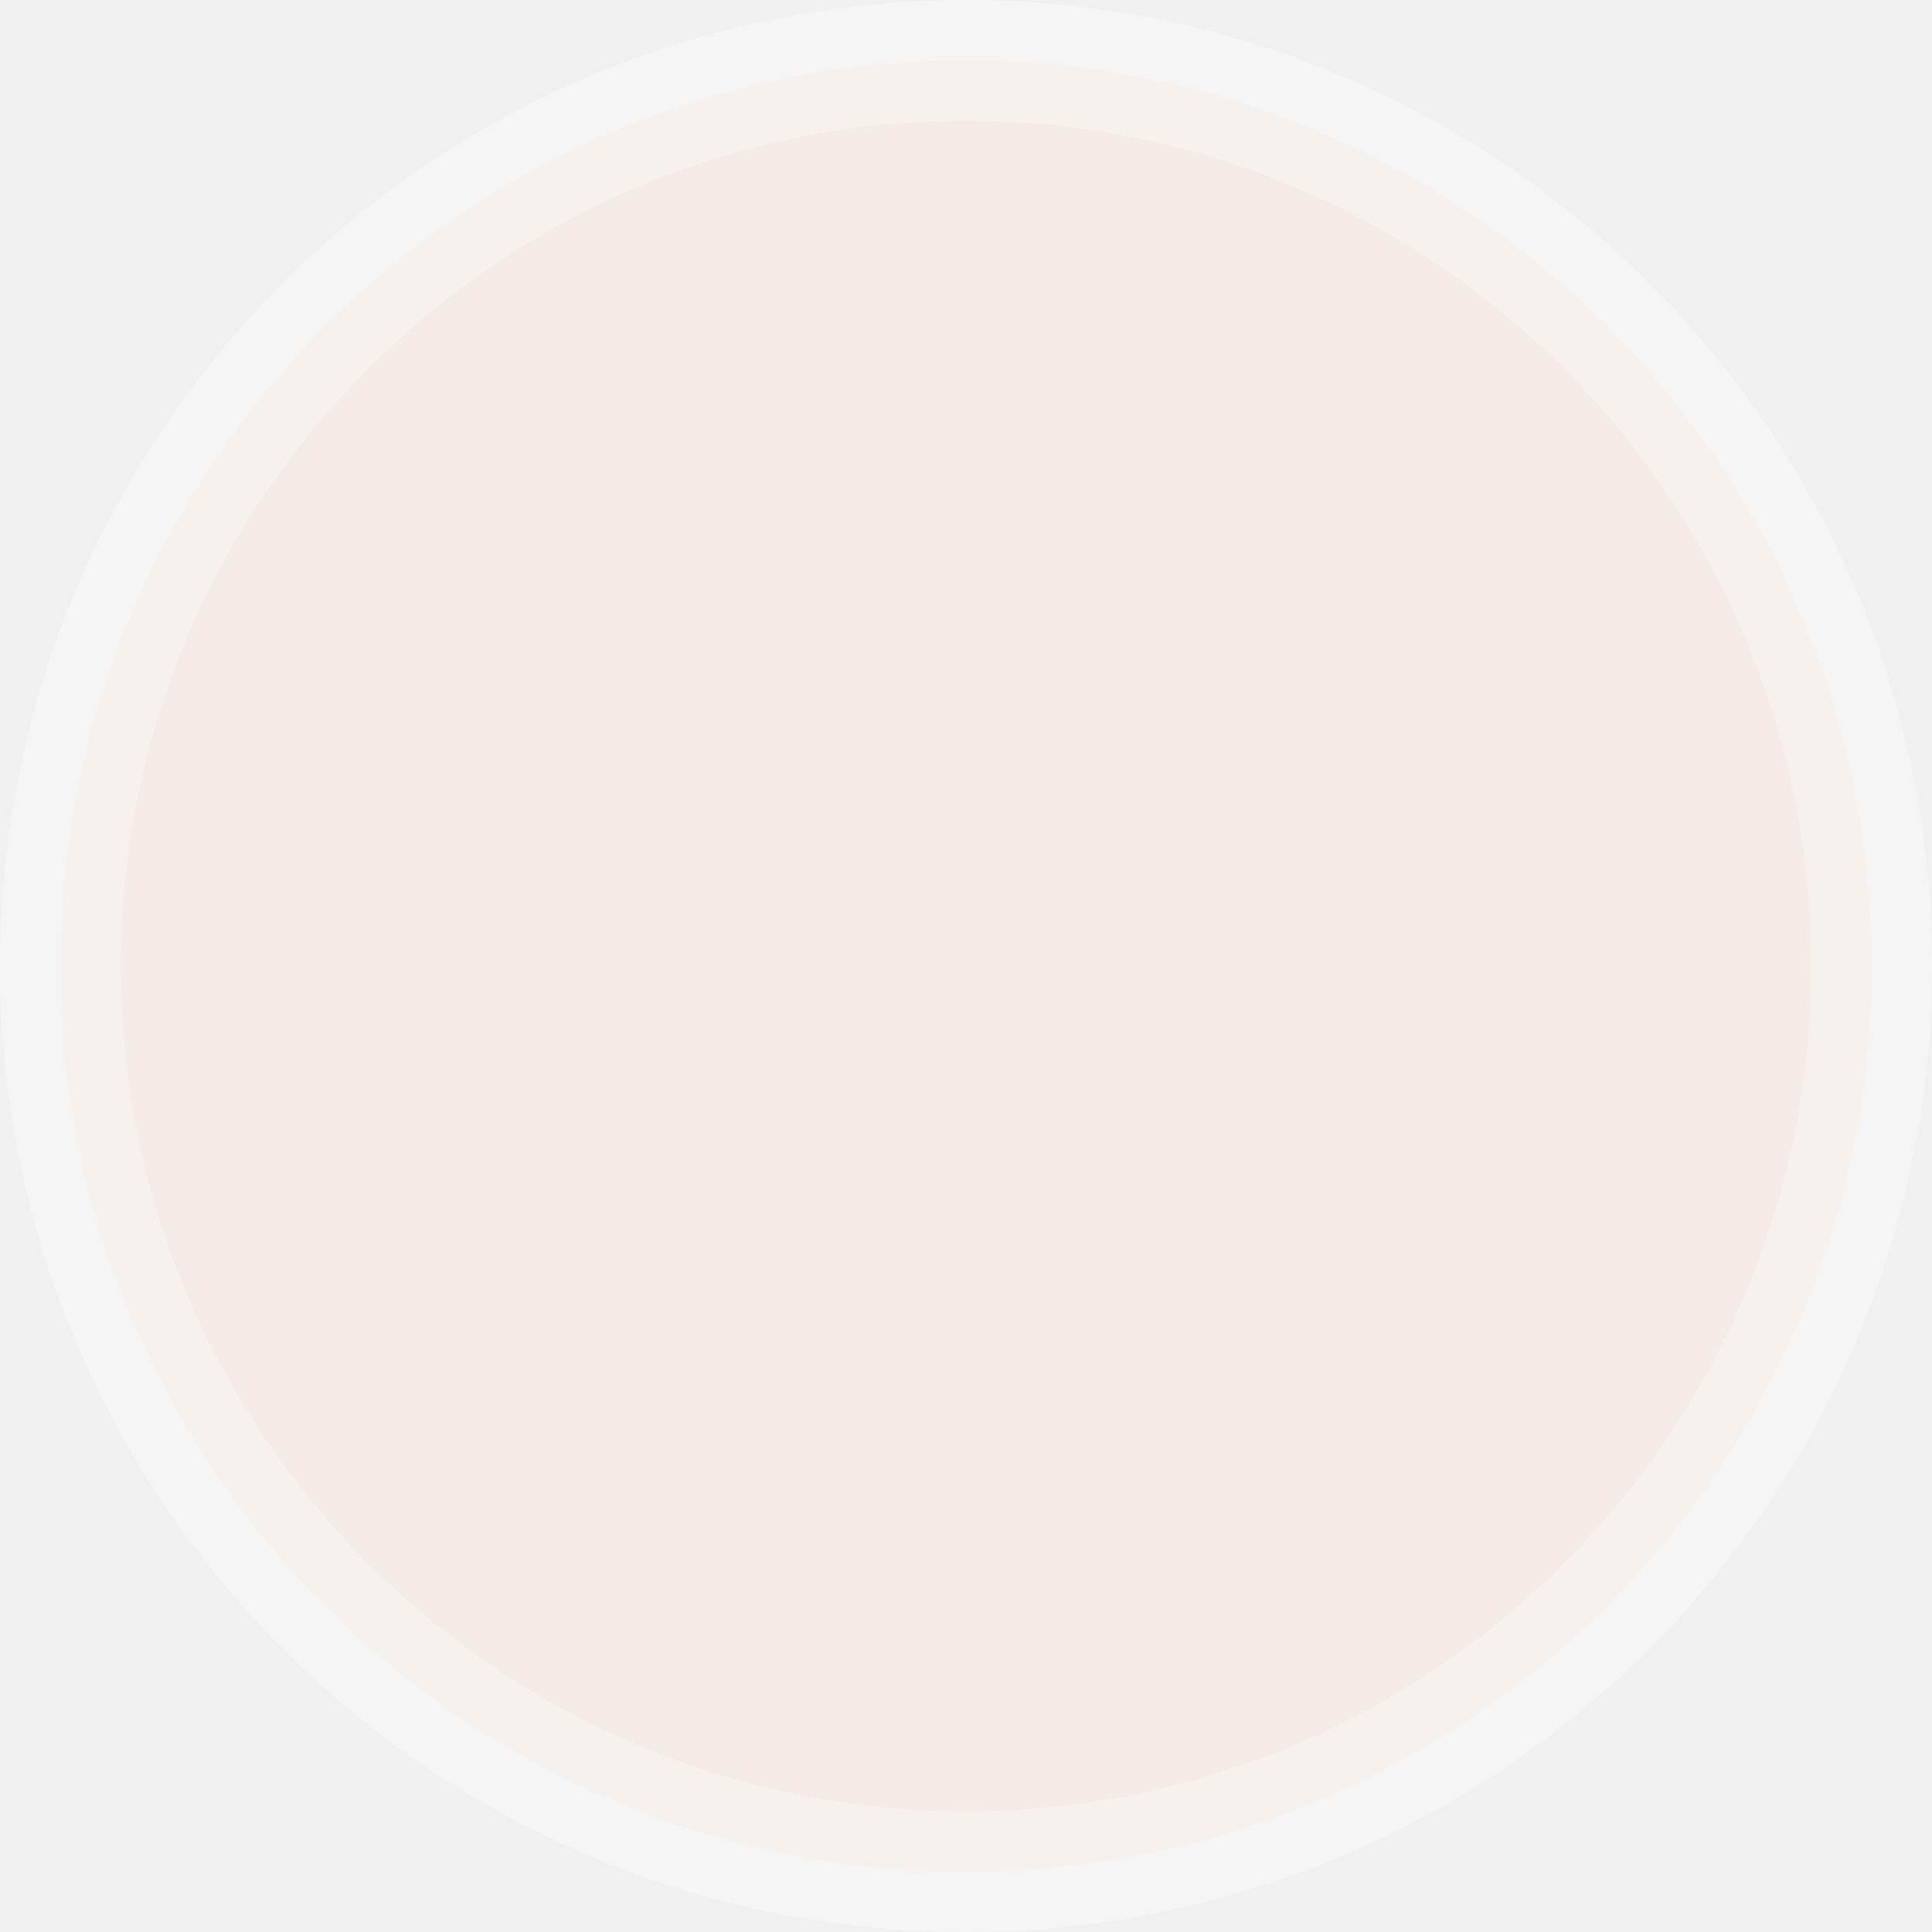
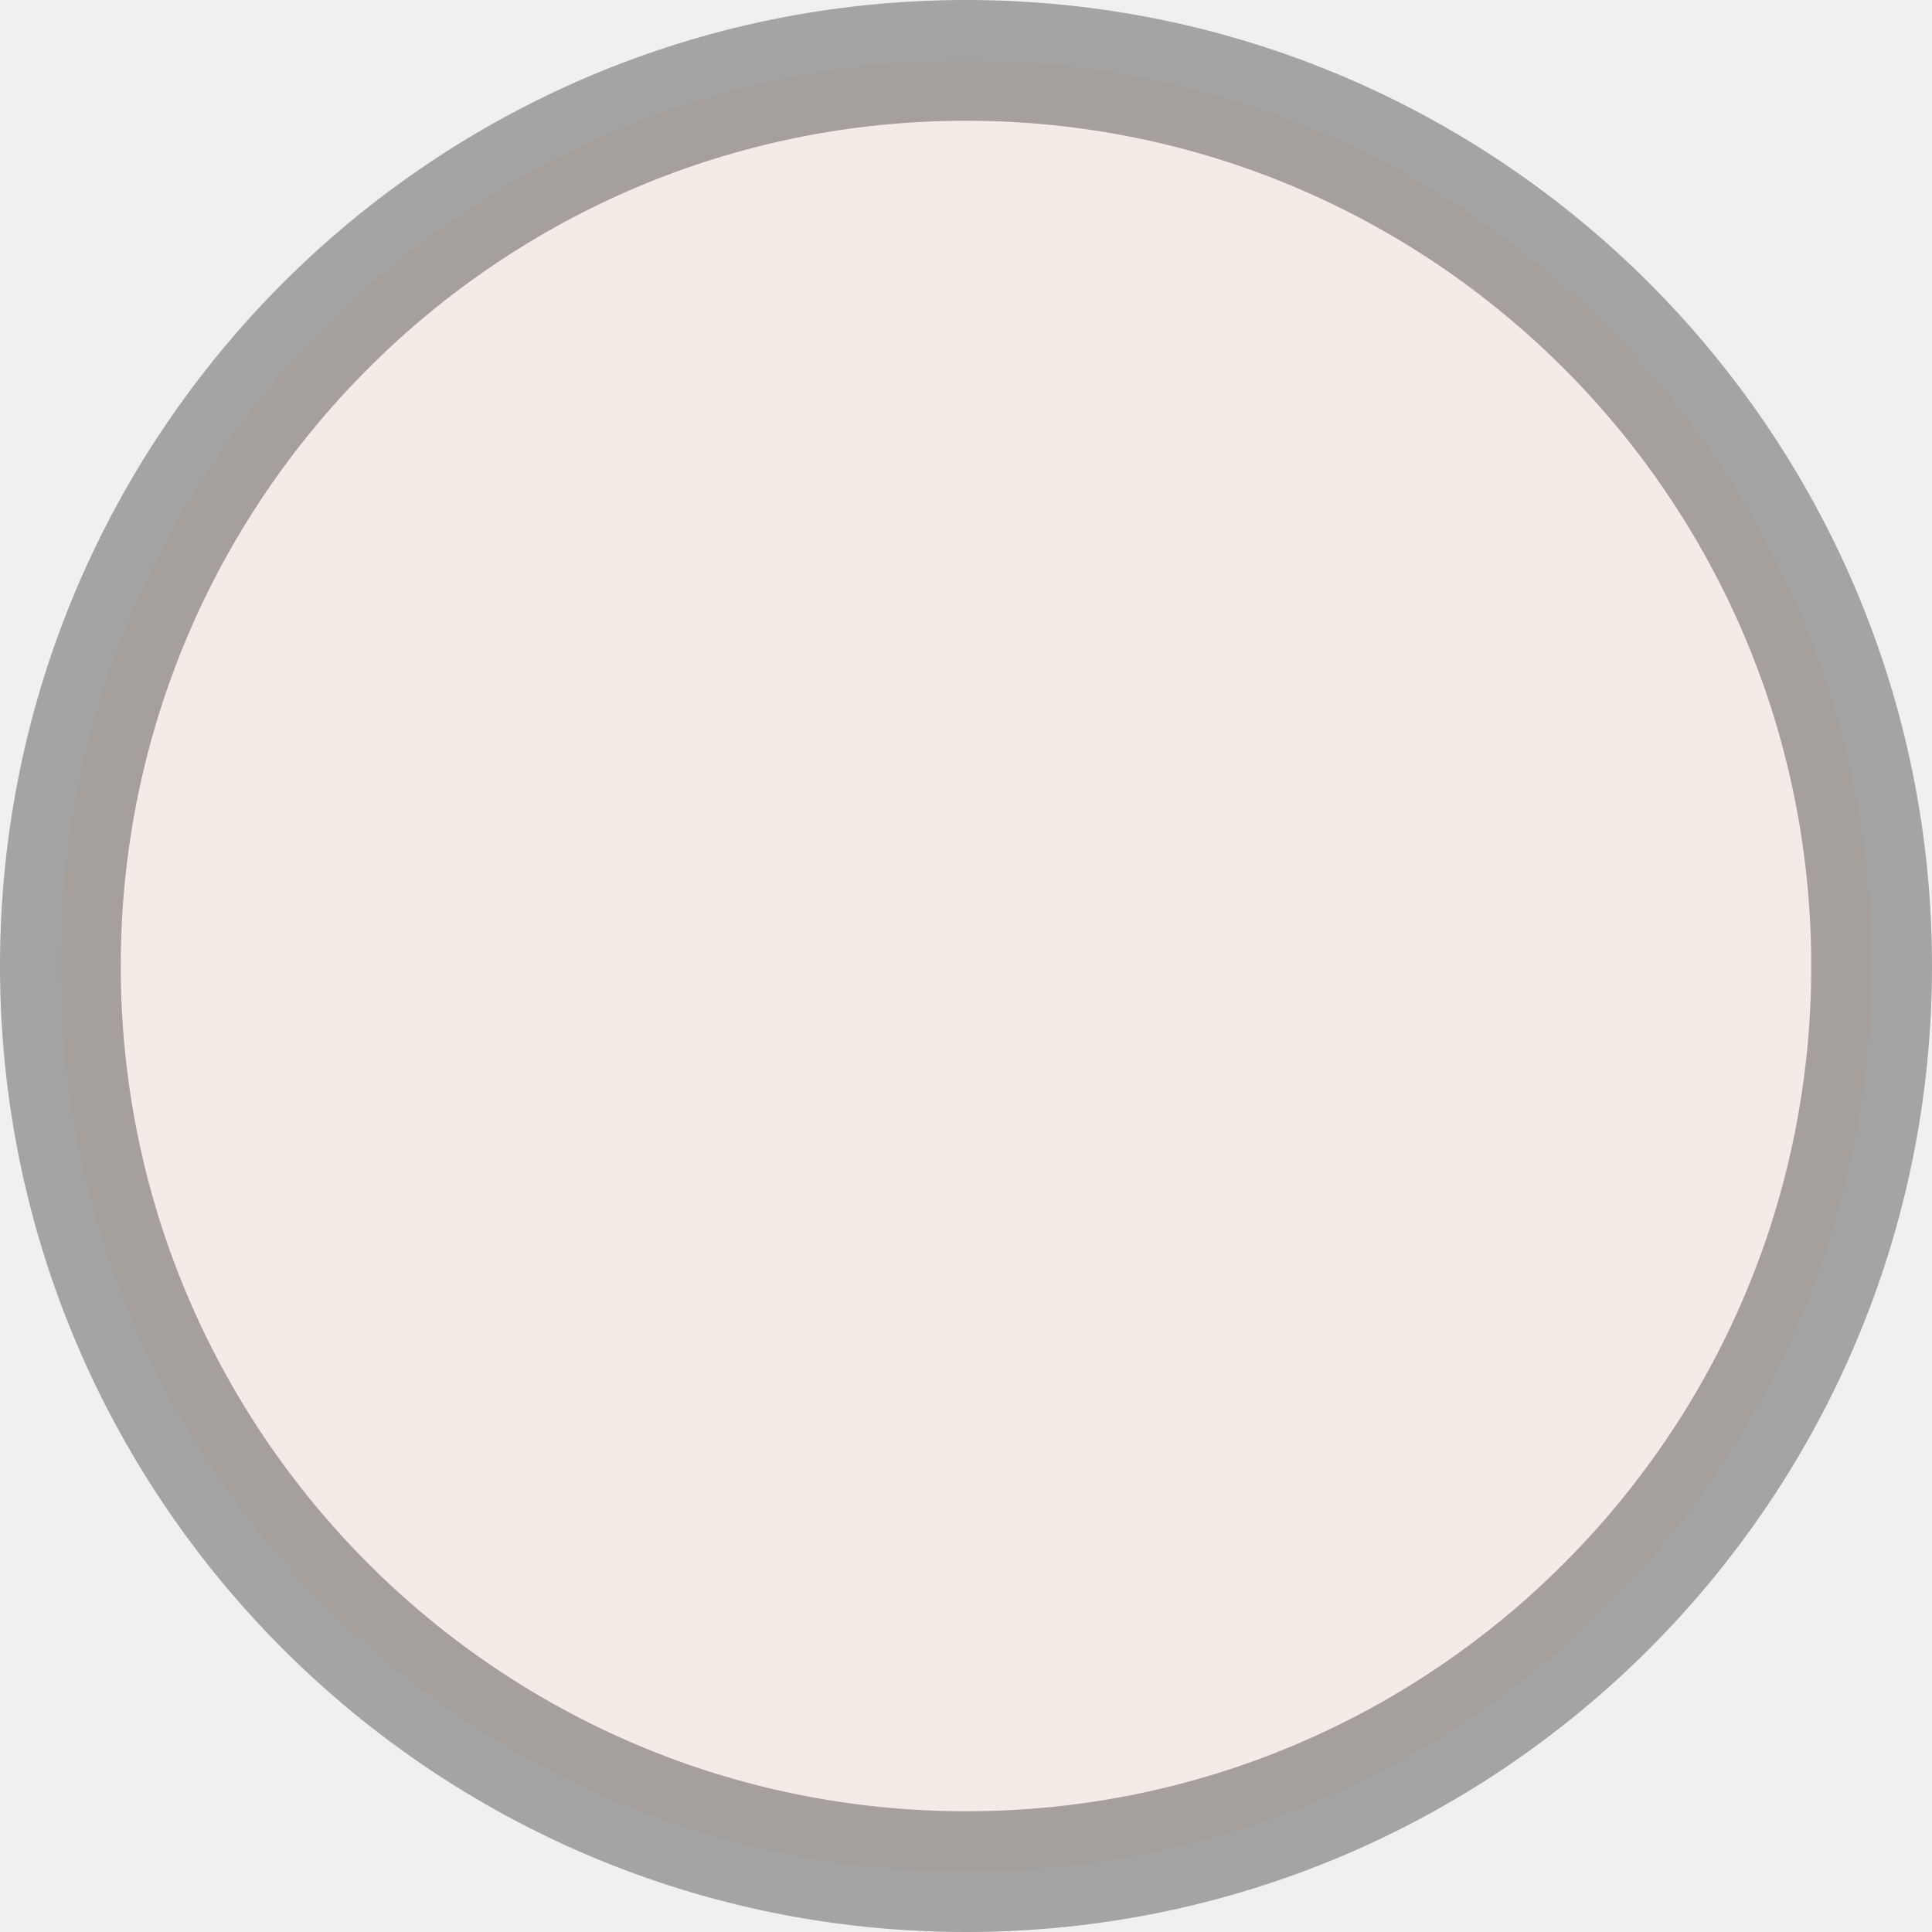
<svg xmlns="http://www.w3.org/2000/svg" width="48" height="48" viewBox="0 0 48 48" fill="none">
  <g clip-path="url(#clip0_6_2)">
-     <path d="M46.5 24C46.5 36.426 36.426 46.5 24 46.5C11.574 46.5 1.5 36.426 1.5 24C1.5 11.574 11.574 1.5 24 1.5C36.426 1.5 46.5 11.574 46.5 24Z" fill="#F4EAE6" stroke="white" stroke-width="3" stroke-opacity="0.32" />
+     <path d="M46.5 24C46.5 36.426 36.426 46.5 24 46.5C11.574 46.5 1.5 36.426 1.5 24C1.5 11.574 11.574 1.5 24 1.5C36.426 1.5 46.5 11.574 46.5 24Z" fill="#F4EAE6" stroke="black" stroke-width="3" stroke-opacity="0.32" />
  </g>
  <defs>
    <clipPath id="clip0_6_2">
      <rect width="48" height="48" fill="white" />
    </clipPath>
  </defs>
</svg>
